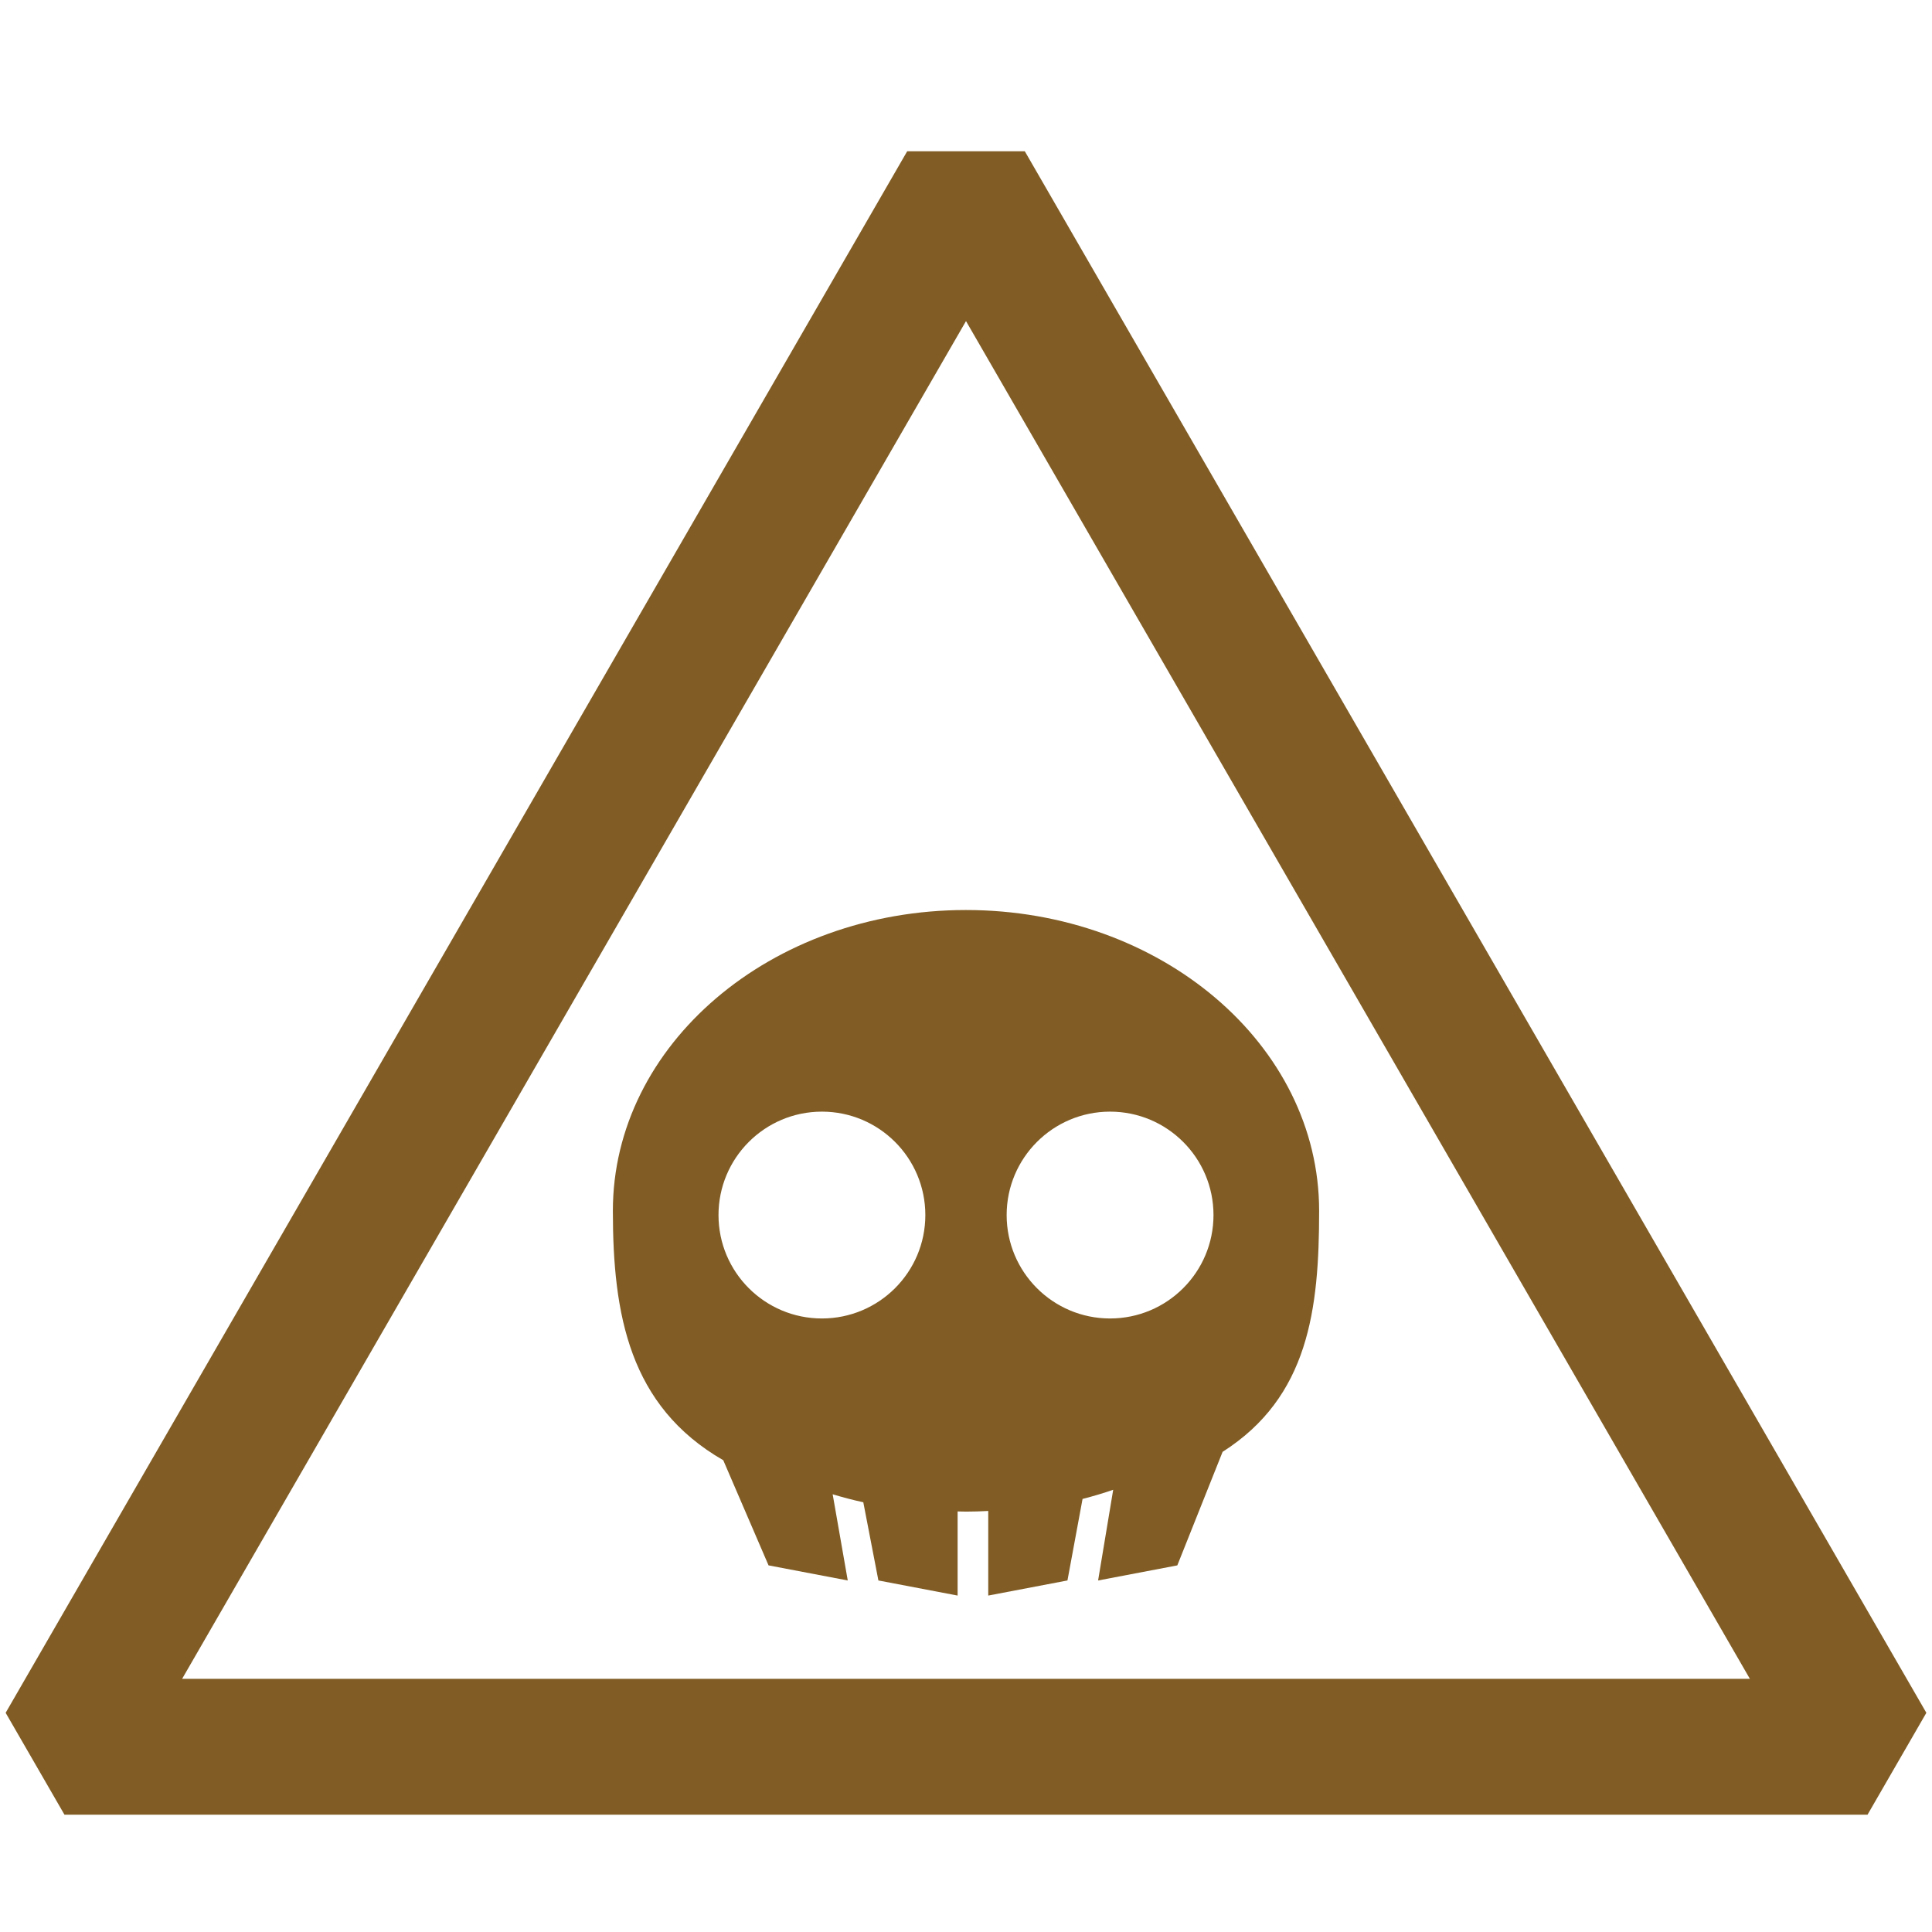
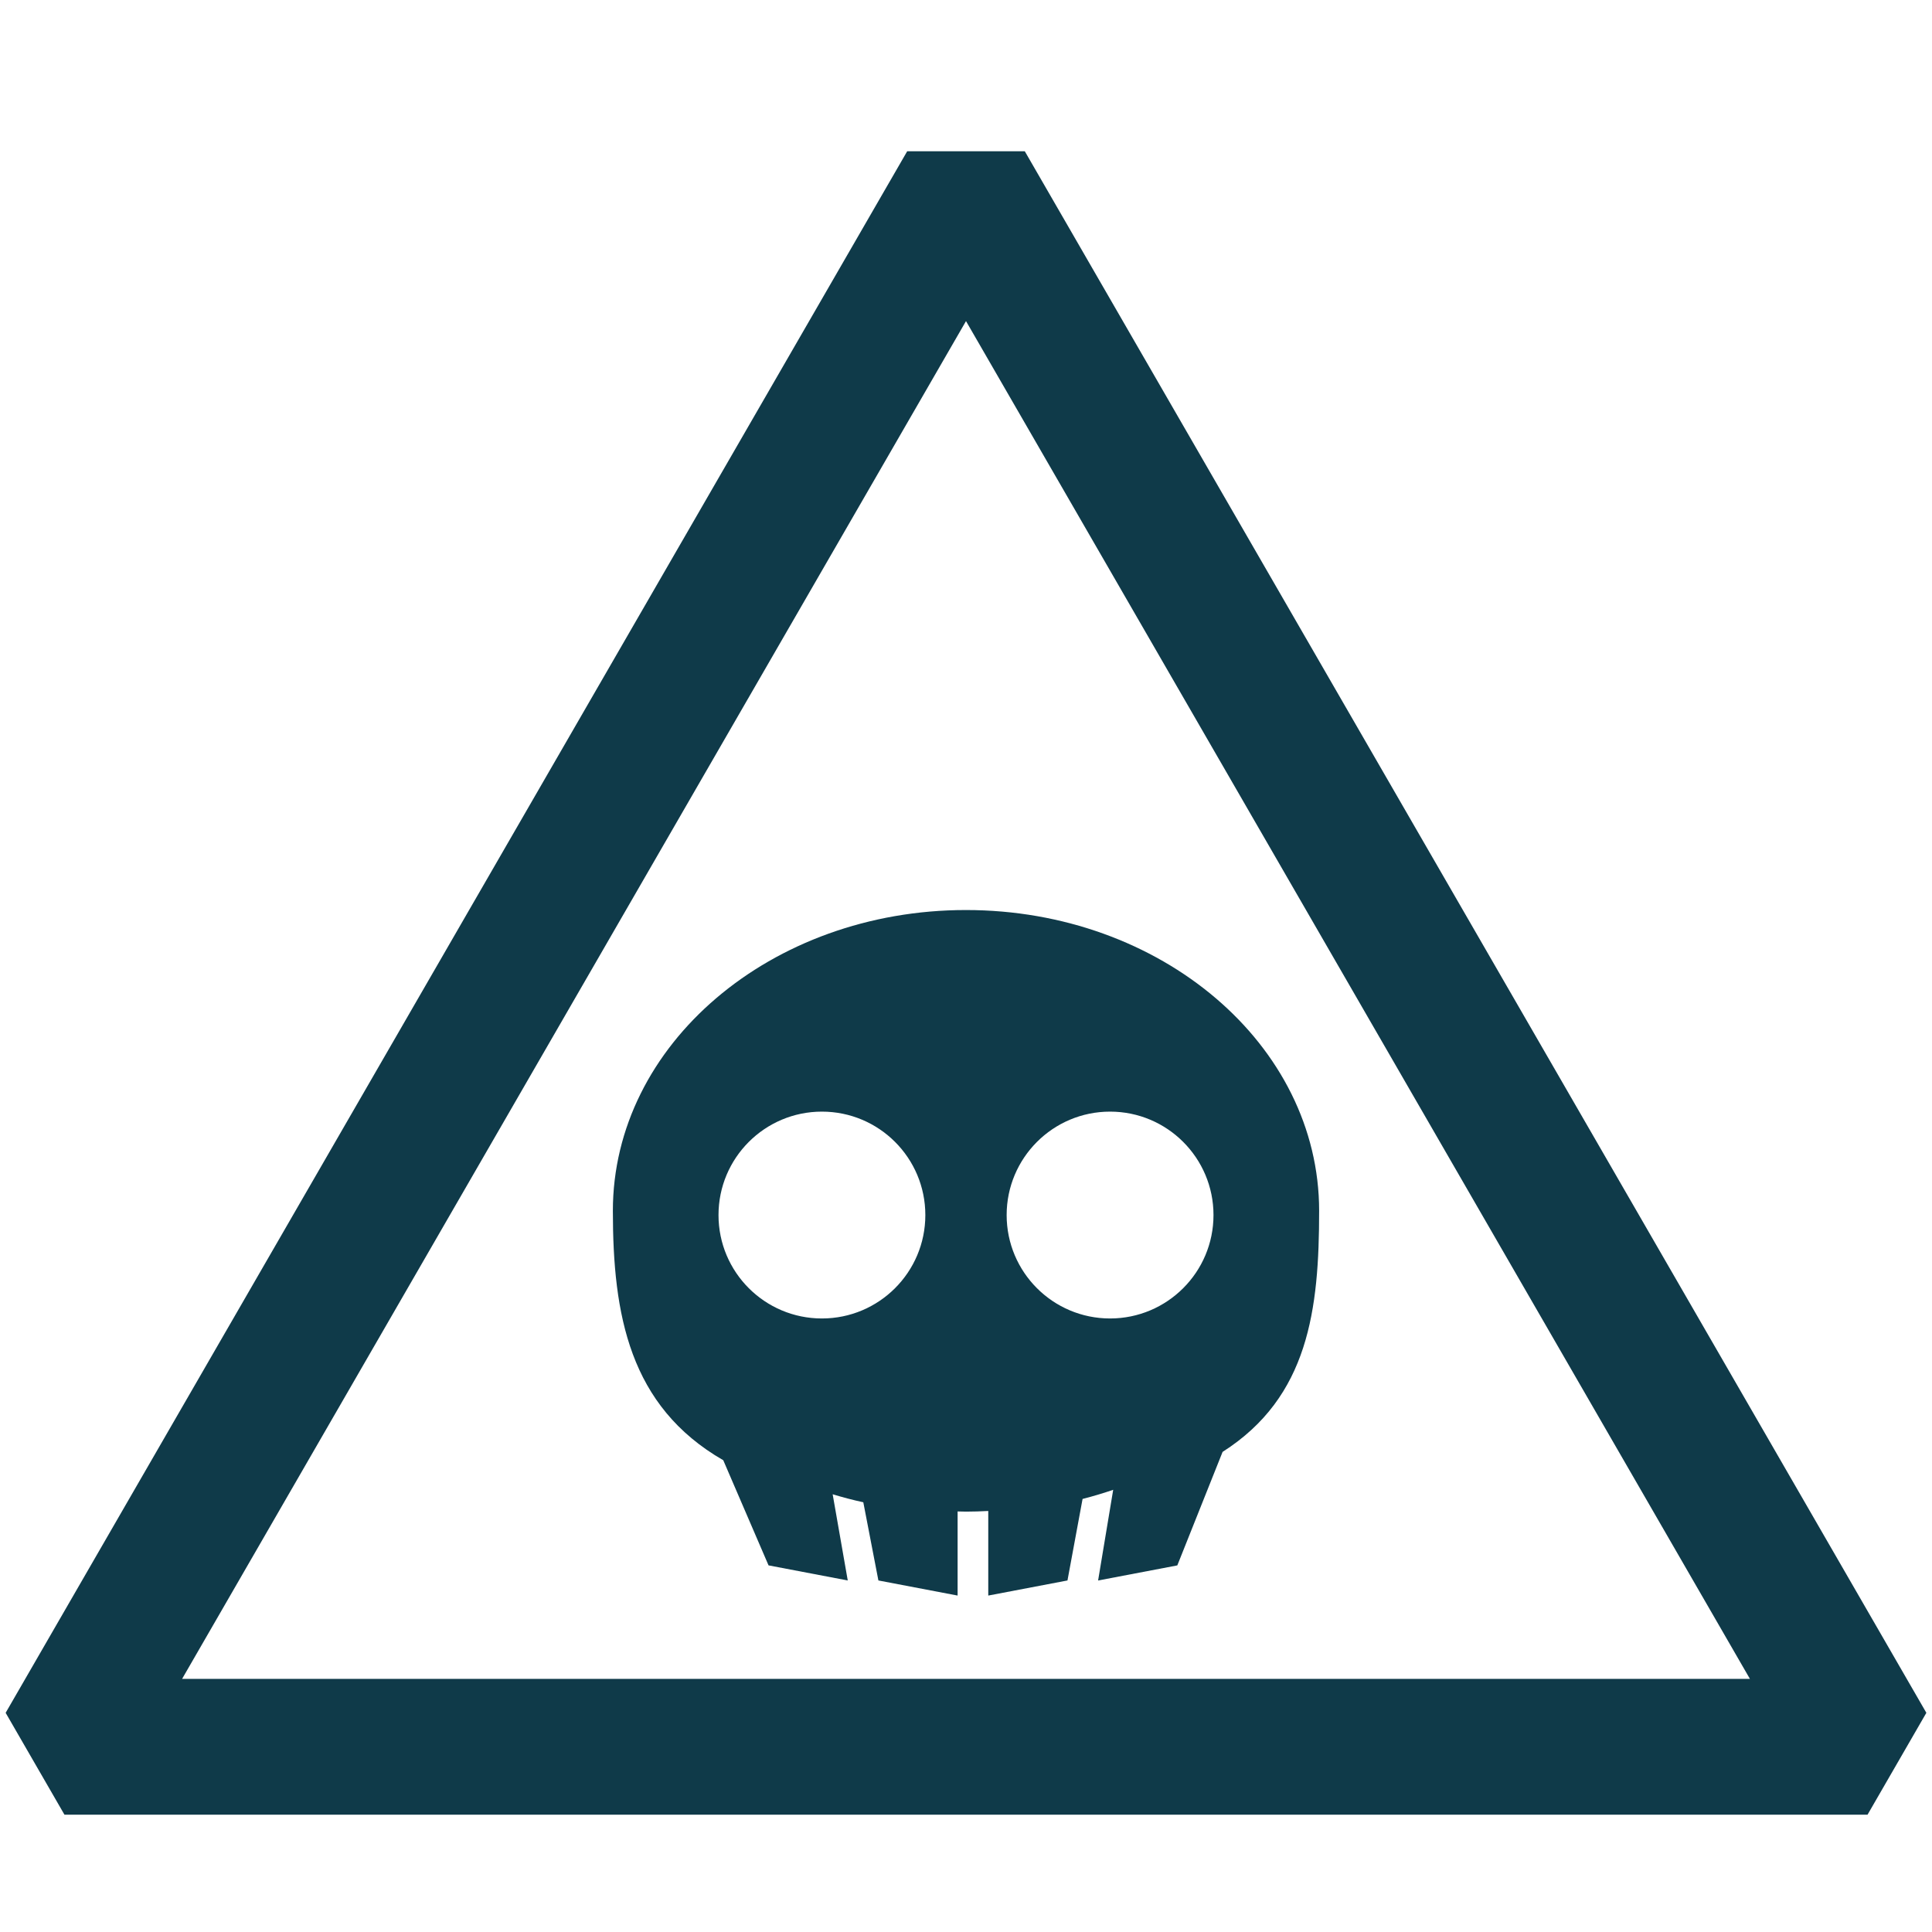
<svg xmlns="http://www.w3.org/2000/svg" version="1.1" id="Calque_1" x="0px" y="0px" width="128px" height="128px" viewBox="0 0 128 128" enable-background="new 0 0 128 128" xml:space="preserve">
  <g>
-     <path fill="#815D25" d="M67.897,10.023h-7.794L0.374,113.478l3.897,6.75h119.458l3.897-6.75L67.897,10.023z M12.065,111.228   L64,21.273l51.935,89.955H12.065z" />
-     <path fill="#815D25" d="M40.604,80.22c0,6.879,1.091,12.942,7.314,16.524l3,6.966l5.248,1l-1-5.711   c0.664,0.202,1.34,0.381,2.03,0.53l1,5.181l5.248,1v-5.573c0.185,0.003,0.369,0.012,0.556,0.012c0.495,0,0.986-0.018,1.474-0.044   v5.605l5.248-1l1-5.401c0.691-0.176,1.368-0.38,2.03-0.607l-1,6.009l5.248-1l3-7.522c5.704-3.634,6.396-9.434,6.396-15.968   c0-11.006-10.476-19.93-23.396-19.93C51.078,60.29,40.604,69.214,40.604,80.22z M54.454,87.352c-3.783,0-6.851-3.067-6.851-6.851   c0-3.784,3.067-6.852,6.851-6.852c3.784,0,6.852,3.067,6.852,6.852C61.306,84.284,58.238,87.352,54.454,87.352z M73.545,73.649   c3.783,0,6.852,3.067,6.852,6.852c0,3.782-3.068,6.851-6.852,6.851s-6.852-3.068-6.852-6.851   C66.693,76.717,69.762,73.649,73.545,73.649z" />
+     <path fill="#0F3A49" d="M67.896,10.023h-7.793L0.374,113.479l3.897,6.75h119.458l3.897-6.75L67.896,10.023z M12.065,111.229   L64,21.273l51.936,89.956H12.065z" />
+     <path fill="#0F3A49" d="M40.604,80.221c0,6.879,1.091,12.941,7.314,16.523l3,6.966l5.248,1l-1-5.711   c0.664,0.202,1.34,0.381,2.03,0.53l1,5.181l5.248,1v-5.573c0.185,0.004,0.369,0.012,0.556,0.012c0.495,0,0.986-0.018,1.475-0.043   v5.604l5.248-1l1-5.401c0.69-0.176,1.367-0.379,2.029-0.606l-1,6.009l5.248-1l3-7.521c5.704-3.635,6.396-9.435,6.396-15.969   c0-11.006-10.477-19.93-23.396-19.93C51.078,60.29,40.604,69.214,40.604,80.221z M54.454,87.352c-3.783,0-6.851-3.066-6.851-6.851   s3.067-6.853,6.851-6.853c3.784,0,6.852,3.067,6.852,6.853C61.306,84.284,58.238,87.352,54.454,87.352z M73.545,73.648   c3.783,0,6.852,3.067,6.852,6.853c0,3.782-3.067,6.851-6.852,6.851c-3.783,0-6.852-3.067-6.852-6.851   C66.693,76.717,69.762,73.648,73.545,73.648z" />
  </g>
</svg>
